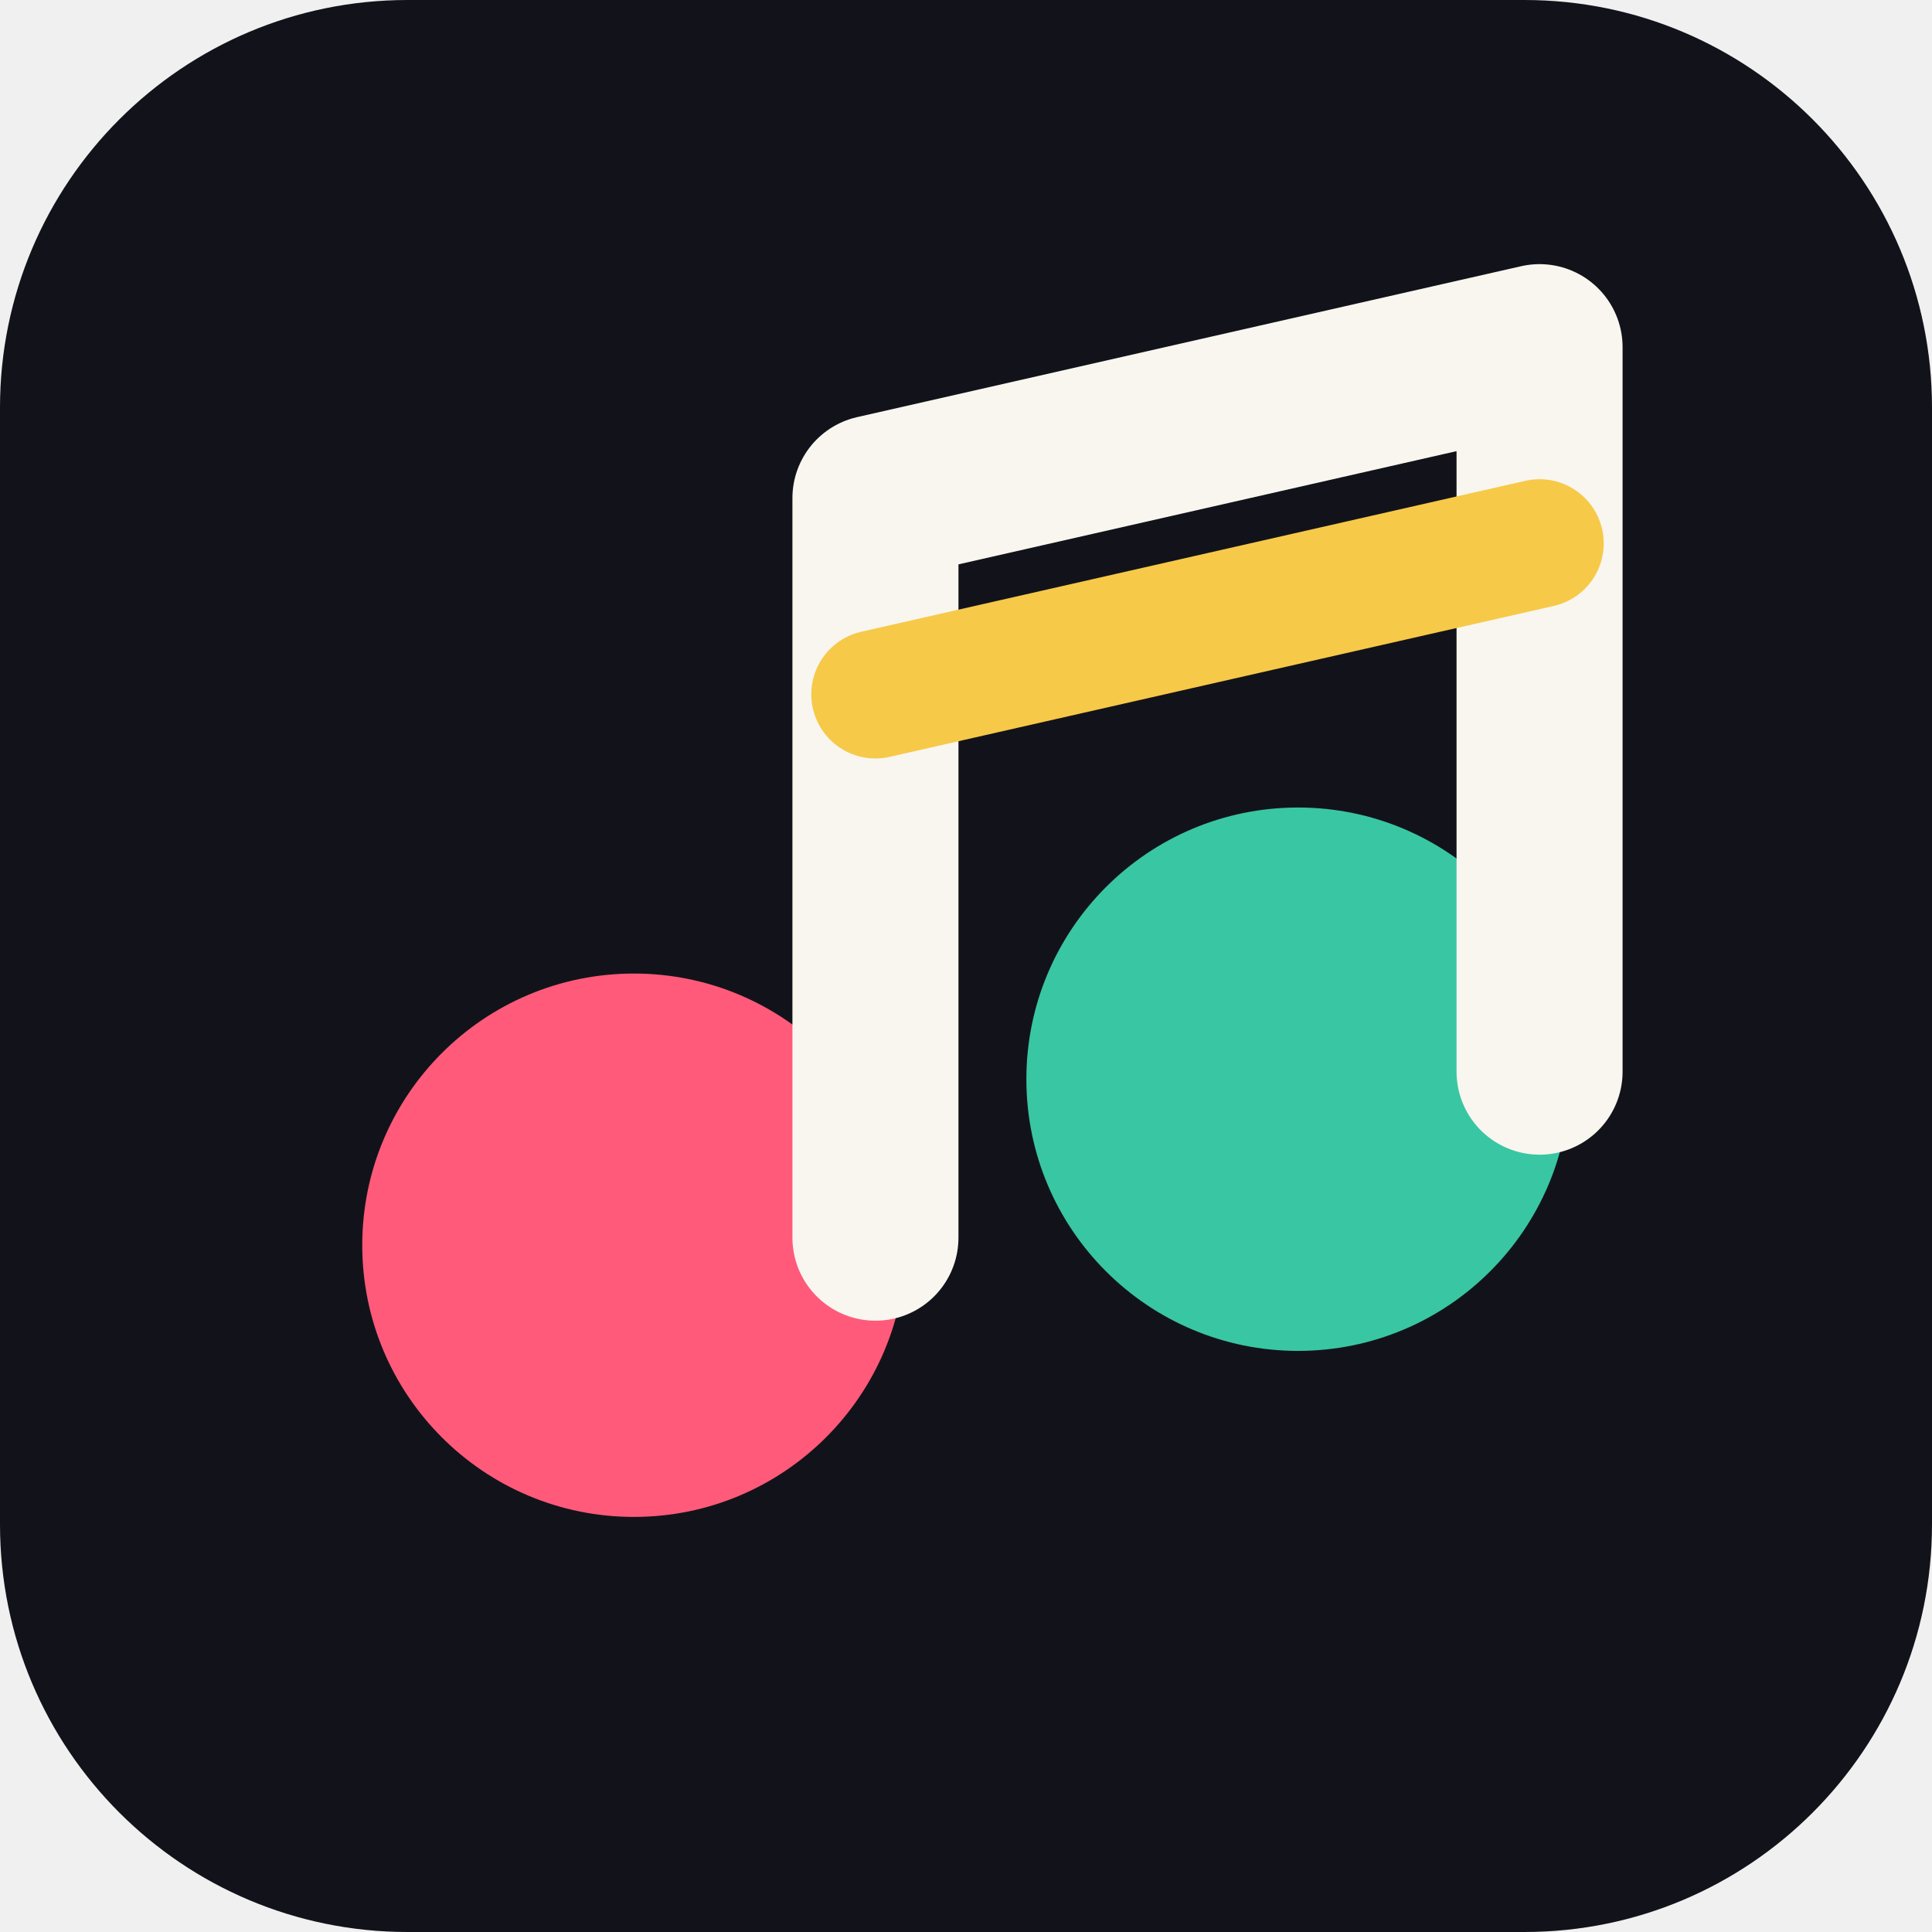
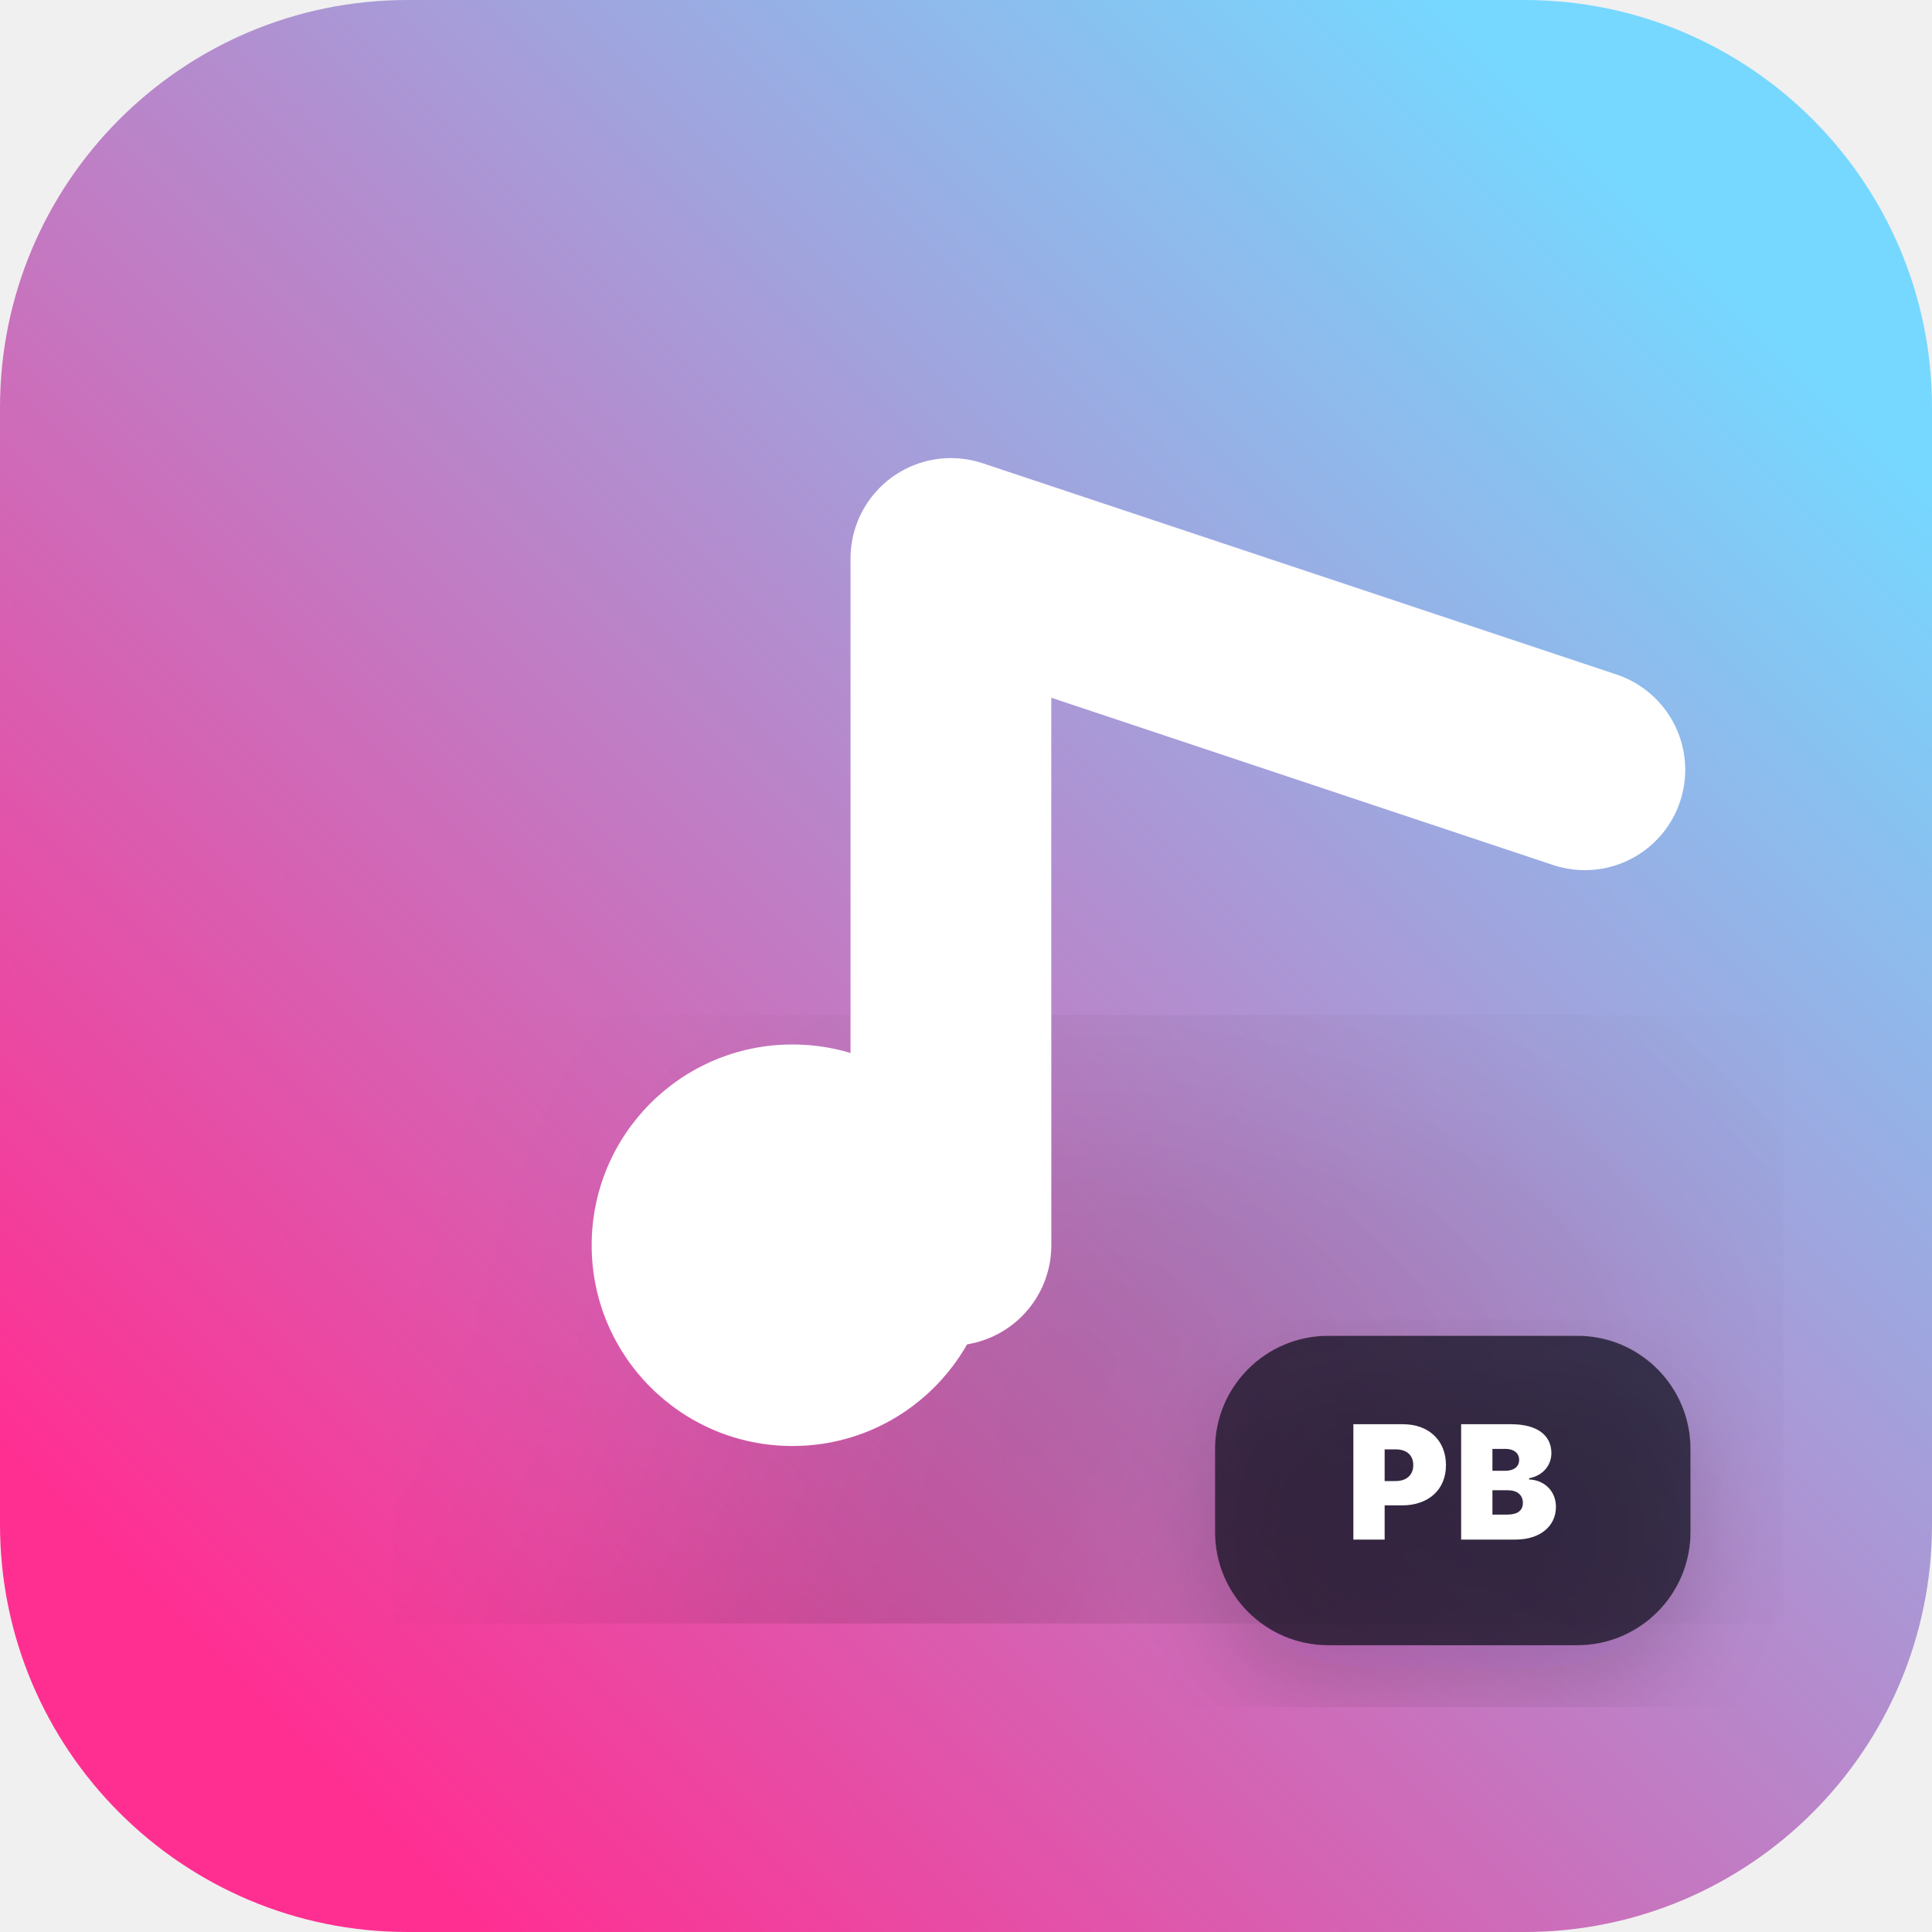
<svg xmlns="http://www.w3.org/2000/svg" viewBox="0 0 512 512">
-   <rect width="512" height="512" rx="108" fill="#12131a" />
-   <circle cx="168" cy="330" r="72" fill="#ff5a7a" />
-   <circle cx="344" cy="286" r="72" fill="#39c6a3" />
-   <path d="M232 328V132l176-40v192" fill="none" stroke="#f8f6ef" stroke-width="44" stroke-linecap="round" stroke-linejoin="round" />
-   <path d="M232 184l176-40" fill="none" stroke="#f7c948" stroke-width="34" stroke-linecap="round" />
+   <defs>
+     <linearGradient id="partybeats-bg" x1="64" y1="448" x2="448" y2="64" gradientUnits="userSpaceOnUse">
+       <stop offset="0" stop-color="#ff2f92" />
+       <stop offset="1" stop-color="#76d8ff" />
+     </linearGradient>
+     <filter id="soft-shadow" x="-20%" y="-20%" width="140%" height="140%">
+       <feDropShadow dx="0" dy="12" stdDeviation="12" flood-color="#17181f" flood-opacity="0.22" />
+     </filter>
+   </defs>
+   <rect width="512" height="512" rx="108" fill="url(#partybeats-bg)" />
+   <g transform="translate(126 78) scale(14)" filter="url(#soft-shadow)">
+     <path d="M9 18V5l12 4" fill="none" stroke="#ffffff" stroke-width="3.8" stroke-linecap="round" stroke-linejoin="round" />
+     <circle cx="6" cy="18" r="3.8" fill="#ffffff" />
+   </g>
+   <g filter="url(#soft-shadow)">
+     <rect x="322" y="354" width="126" height="82" rx="30" fill="#17181f" opacity="0.72" />
+     <text x="385" y="408" fill="#ffffff" font-family="Inter, Arial, sans-serif" font-size="42" font-weight="900" text-anchor="middle" letter-spacing="1">PB</text>
+   </g>
</svg>
